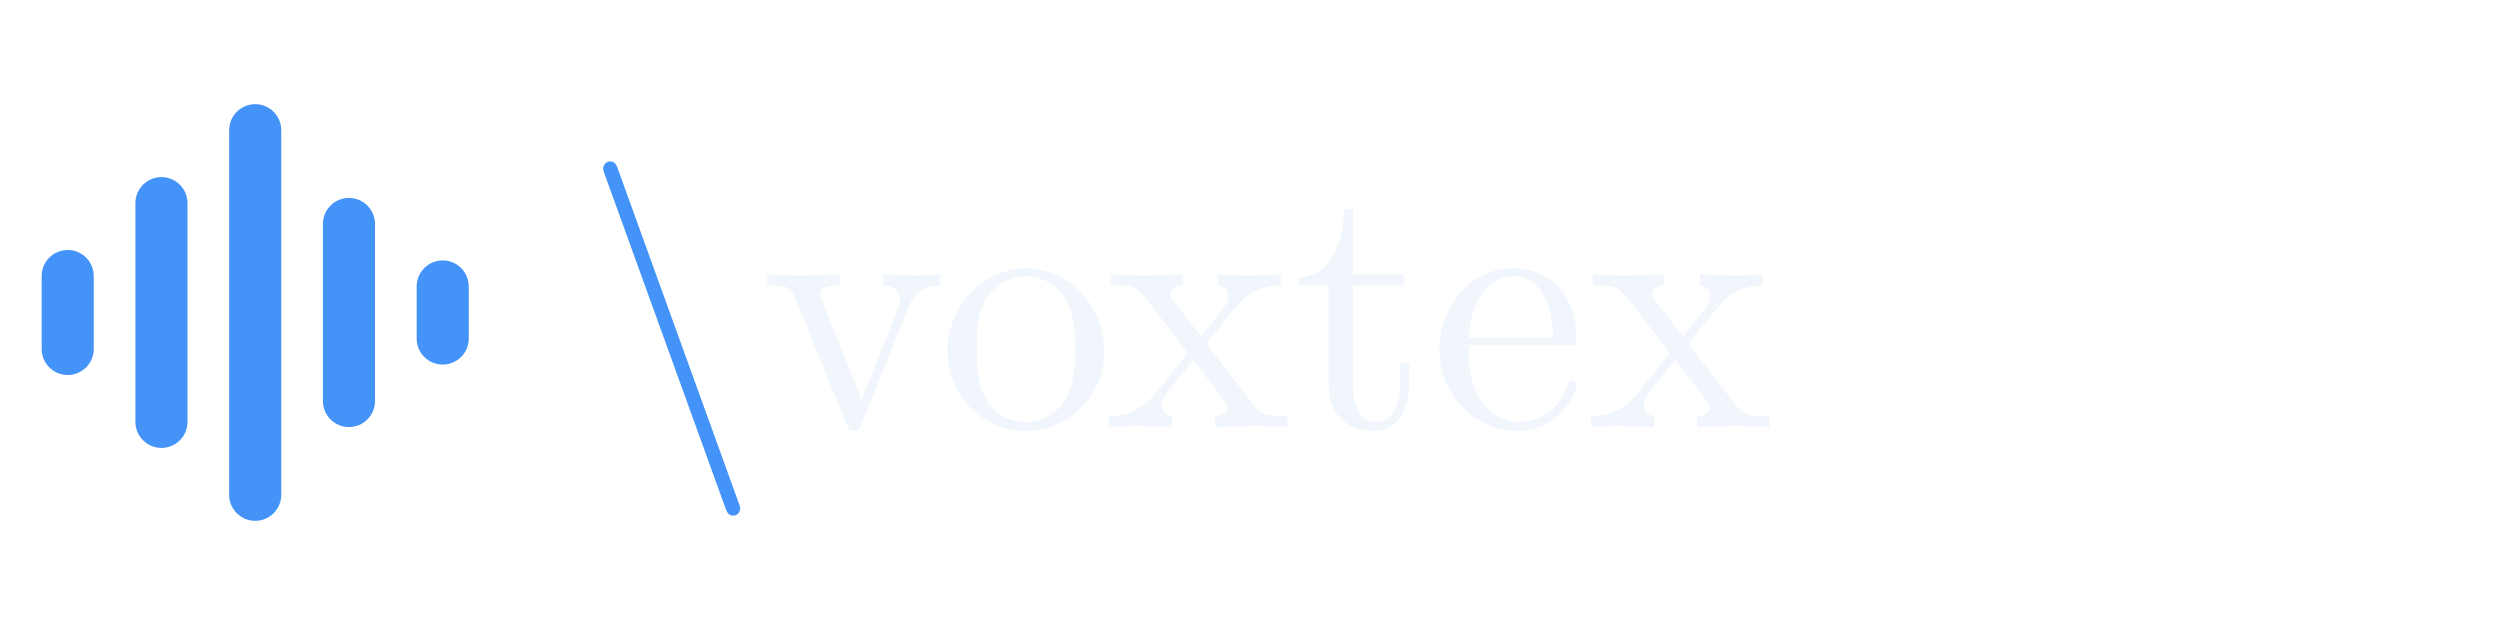
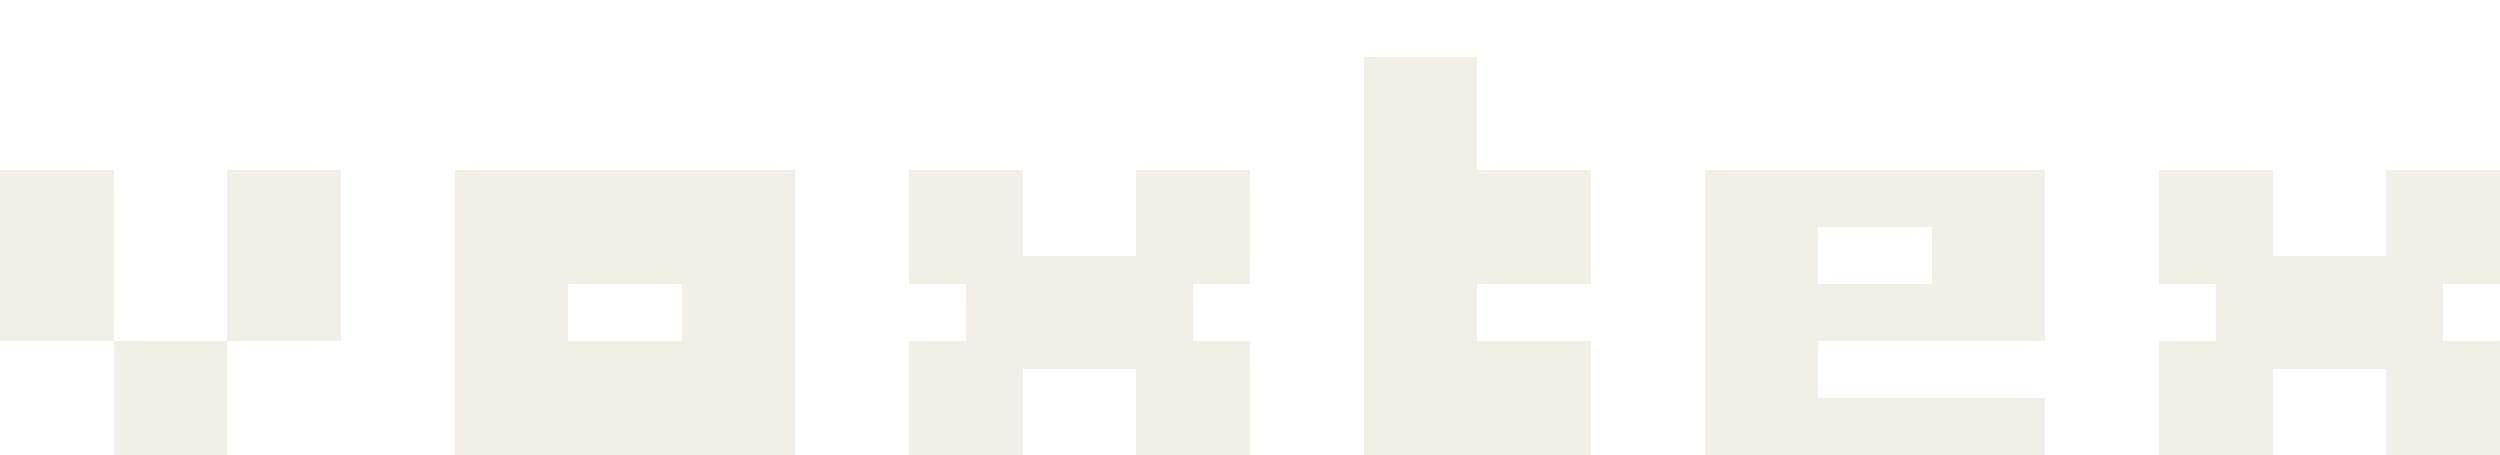
- <svg xmlns="http://www.w3.org/2000/svg" width="480" height="120" viewBox="0 0 480 120" role="img" aria-label="voxtex">
-   <g fill="#4493f8">
-     <rect x="8" y="48" width="10" height="24" rx="5" />
-     <rect x="26" y="34" width="10" height="52" rx="5" />
-     <rect x="44" y="20" width="10" height="80" rx="5" />
-     <rect x="62" y="38" width="10" height="44" rx="5" />
-     <rect x="80" y="50" width="10" height="20" rx="5" />
-   </g>
-   <text x="112" y="82" font-family="'Latin Modern Roman', 'CMU Serif', Georgia, 'Times New Roman', serif" font-size="68" fill="#f0f6fc">
-     <tspan fill="#4493f8">\</tspan>voxtex</text>
+ <svg xmlns="http://www.w3.org/2000/svg" viewBox="0 0 704 128" width="704" height="128" role="img" aria-label="voxtex" shape-rendering="crispEdges">
+   <path d="M0 48h32v48h-32zM64 48h32v48h-32zM32 96h32v32h-32zM128 48h96v32h-96zM128 96h96v32h-96zM128 48h32v80h-32zM192 48h32v80h-32zM256 48h32v32h-32zM320 48h32v32h-32zM272 72h64v32h-64zM256 96h32v32h-32zM320 96h32v32h-32zM384 16h32v112h-32zM384 48h64v32h-64zM416 96h32v32h-32zM480 48h96v16h-96zM480 48h32v80h-32zM544 48h32v48h-32zM480 80h96v16h-96zM480 112h96v16h-96zM608 48h32v32h-32zM672 48h32v32h-32zM624 72h64v32h-64zM608 96h32v32h-32zM672 96h32v32h-32z" fill="#F2EFE6" />
</svg>
